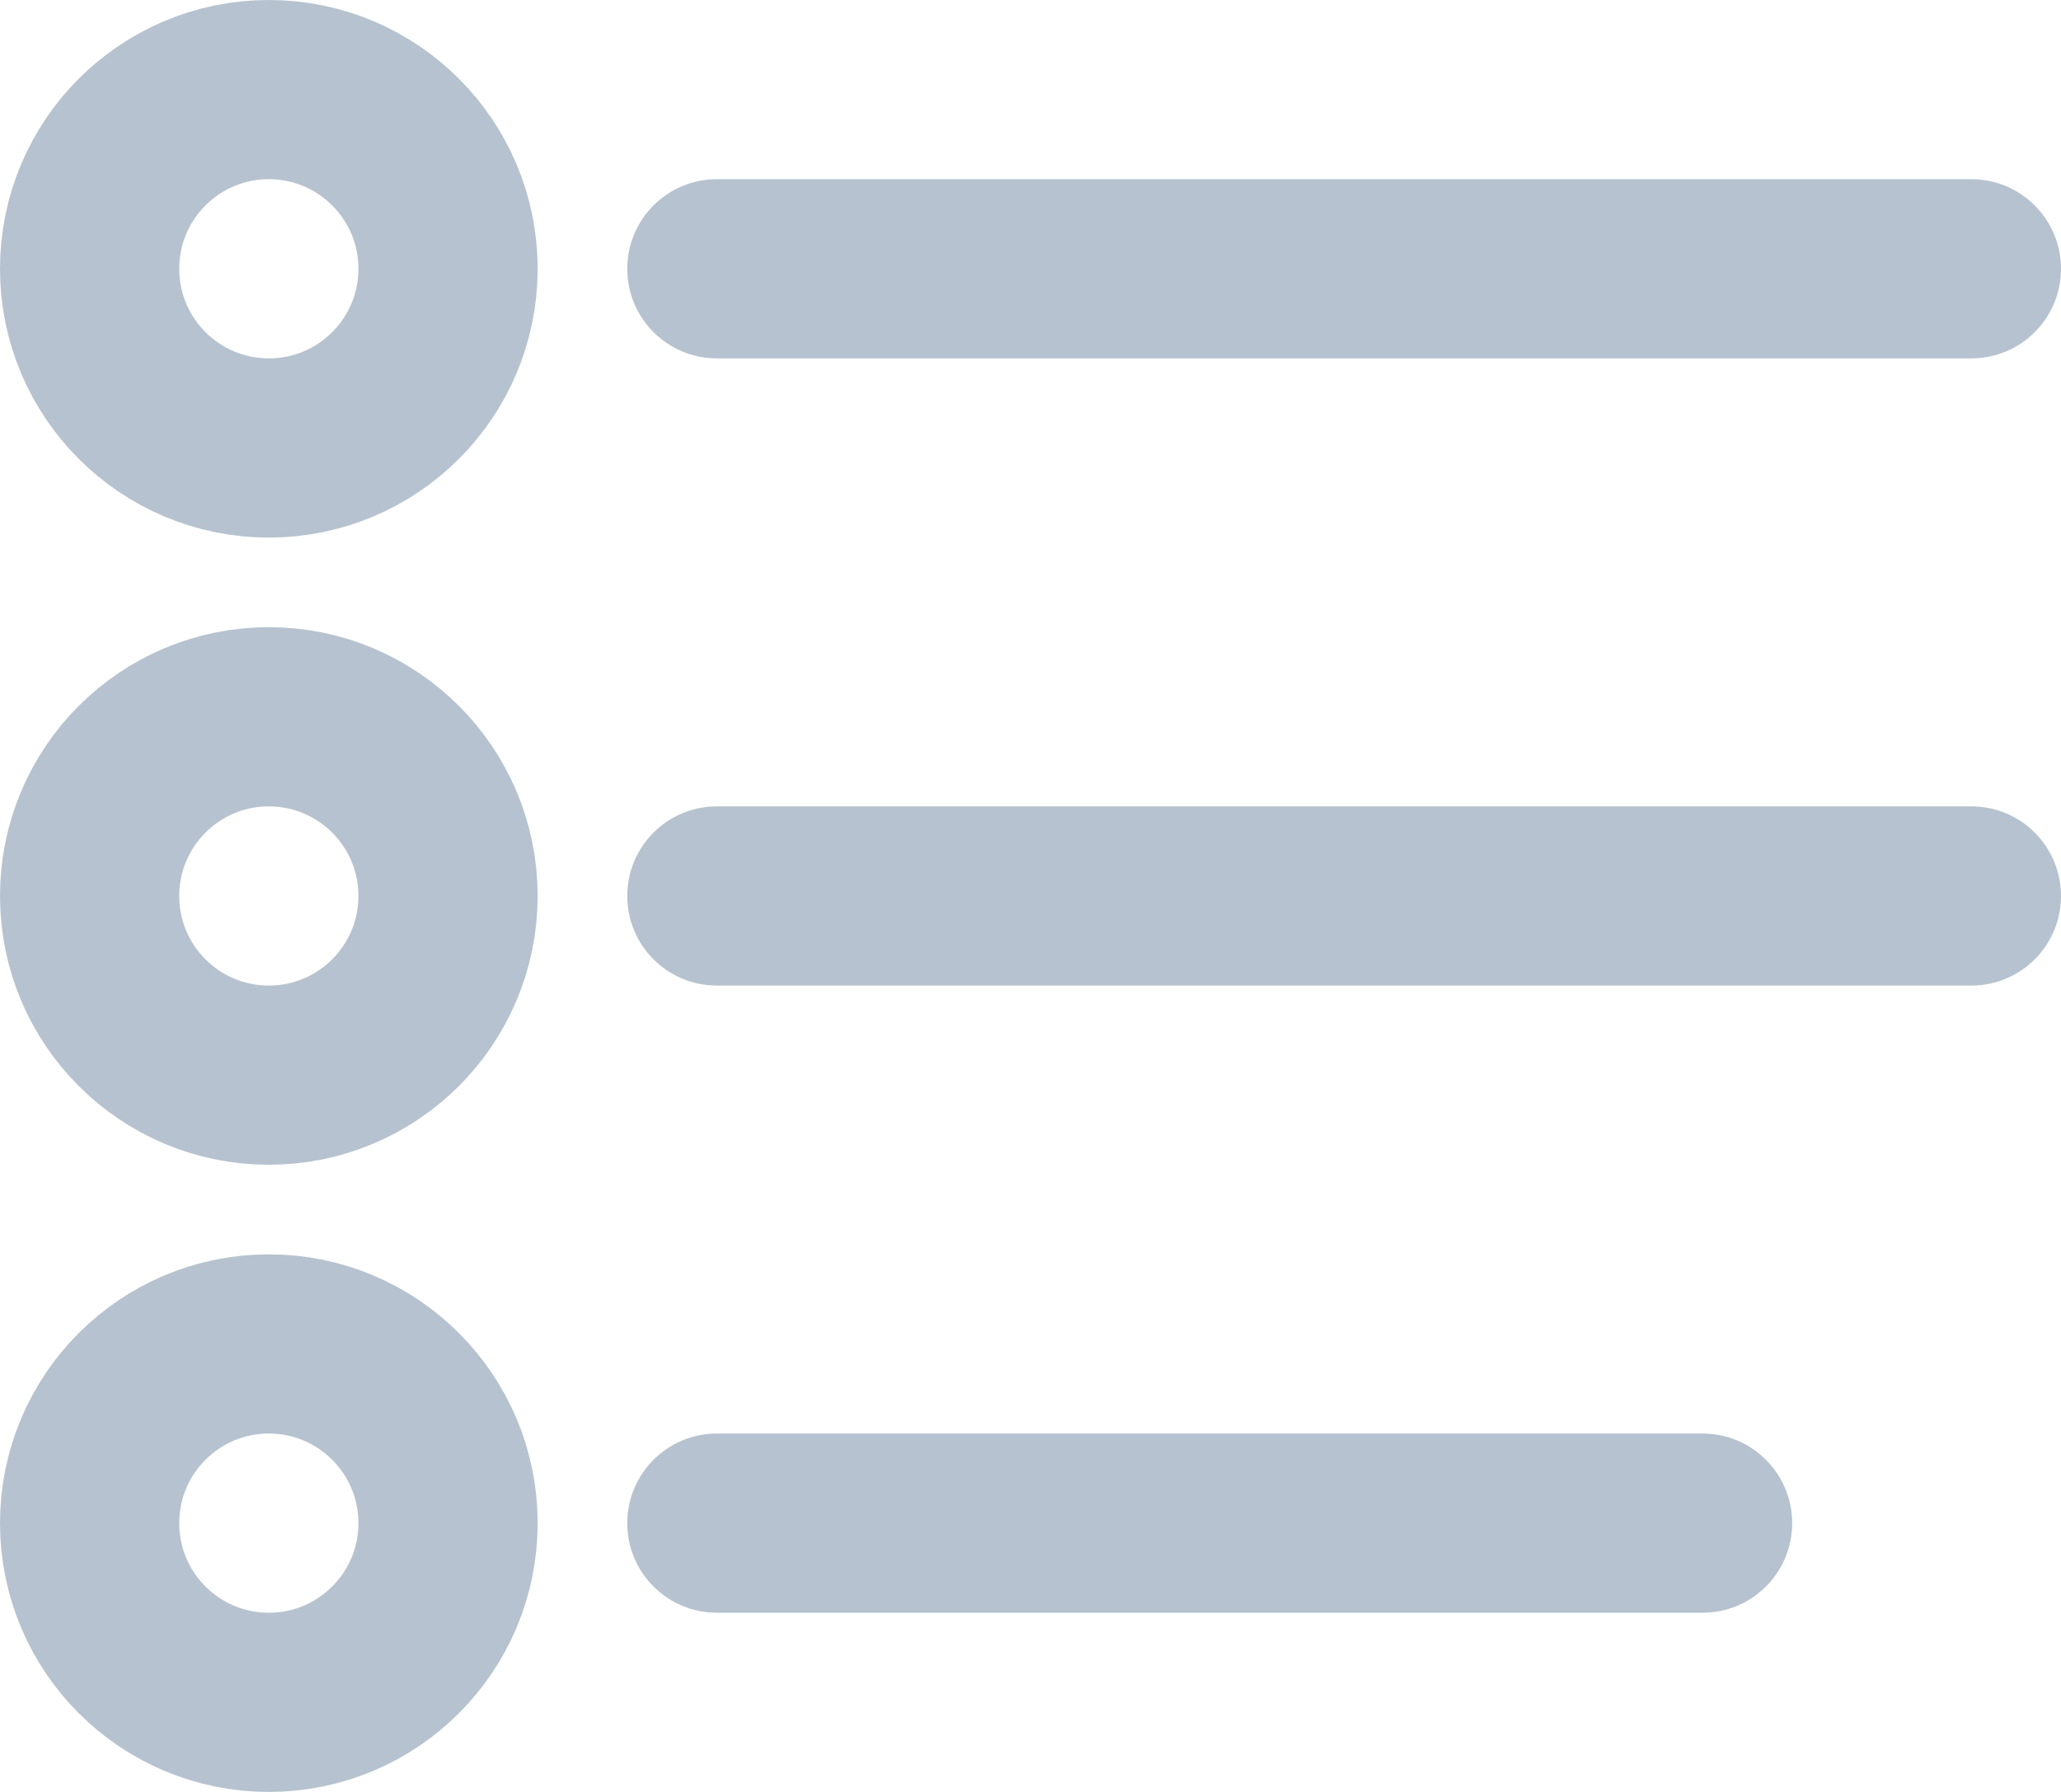
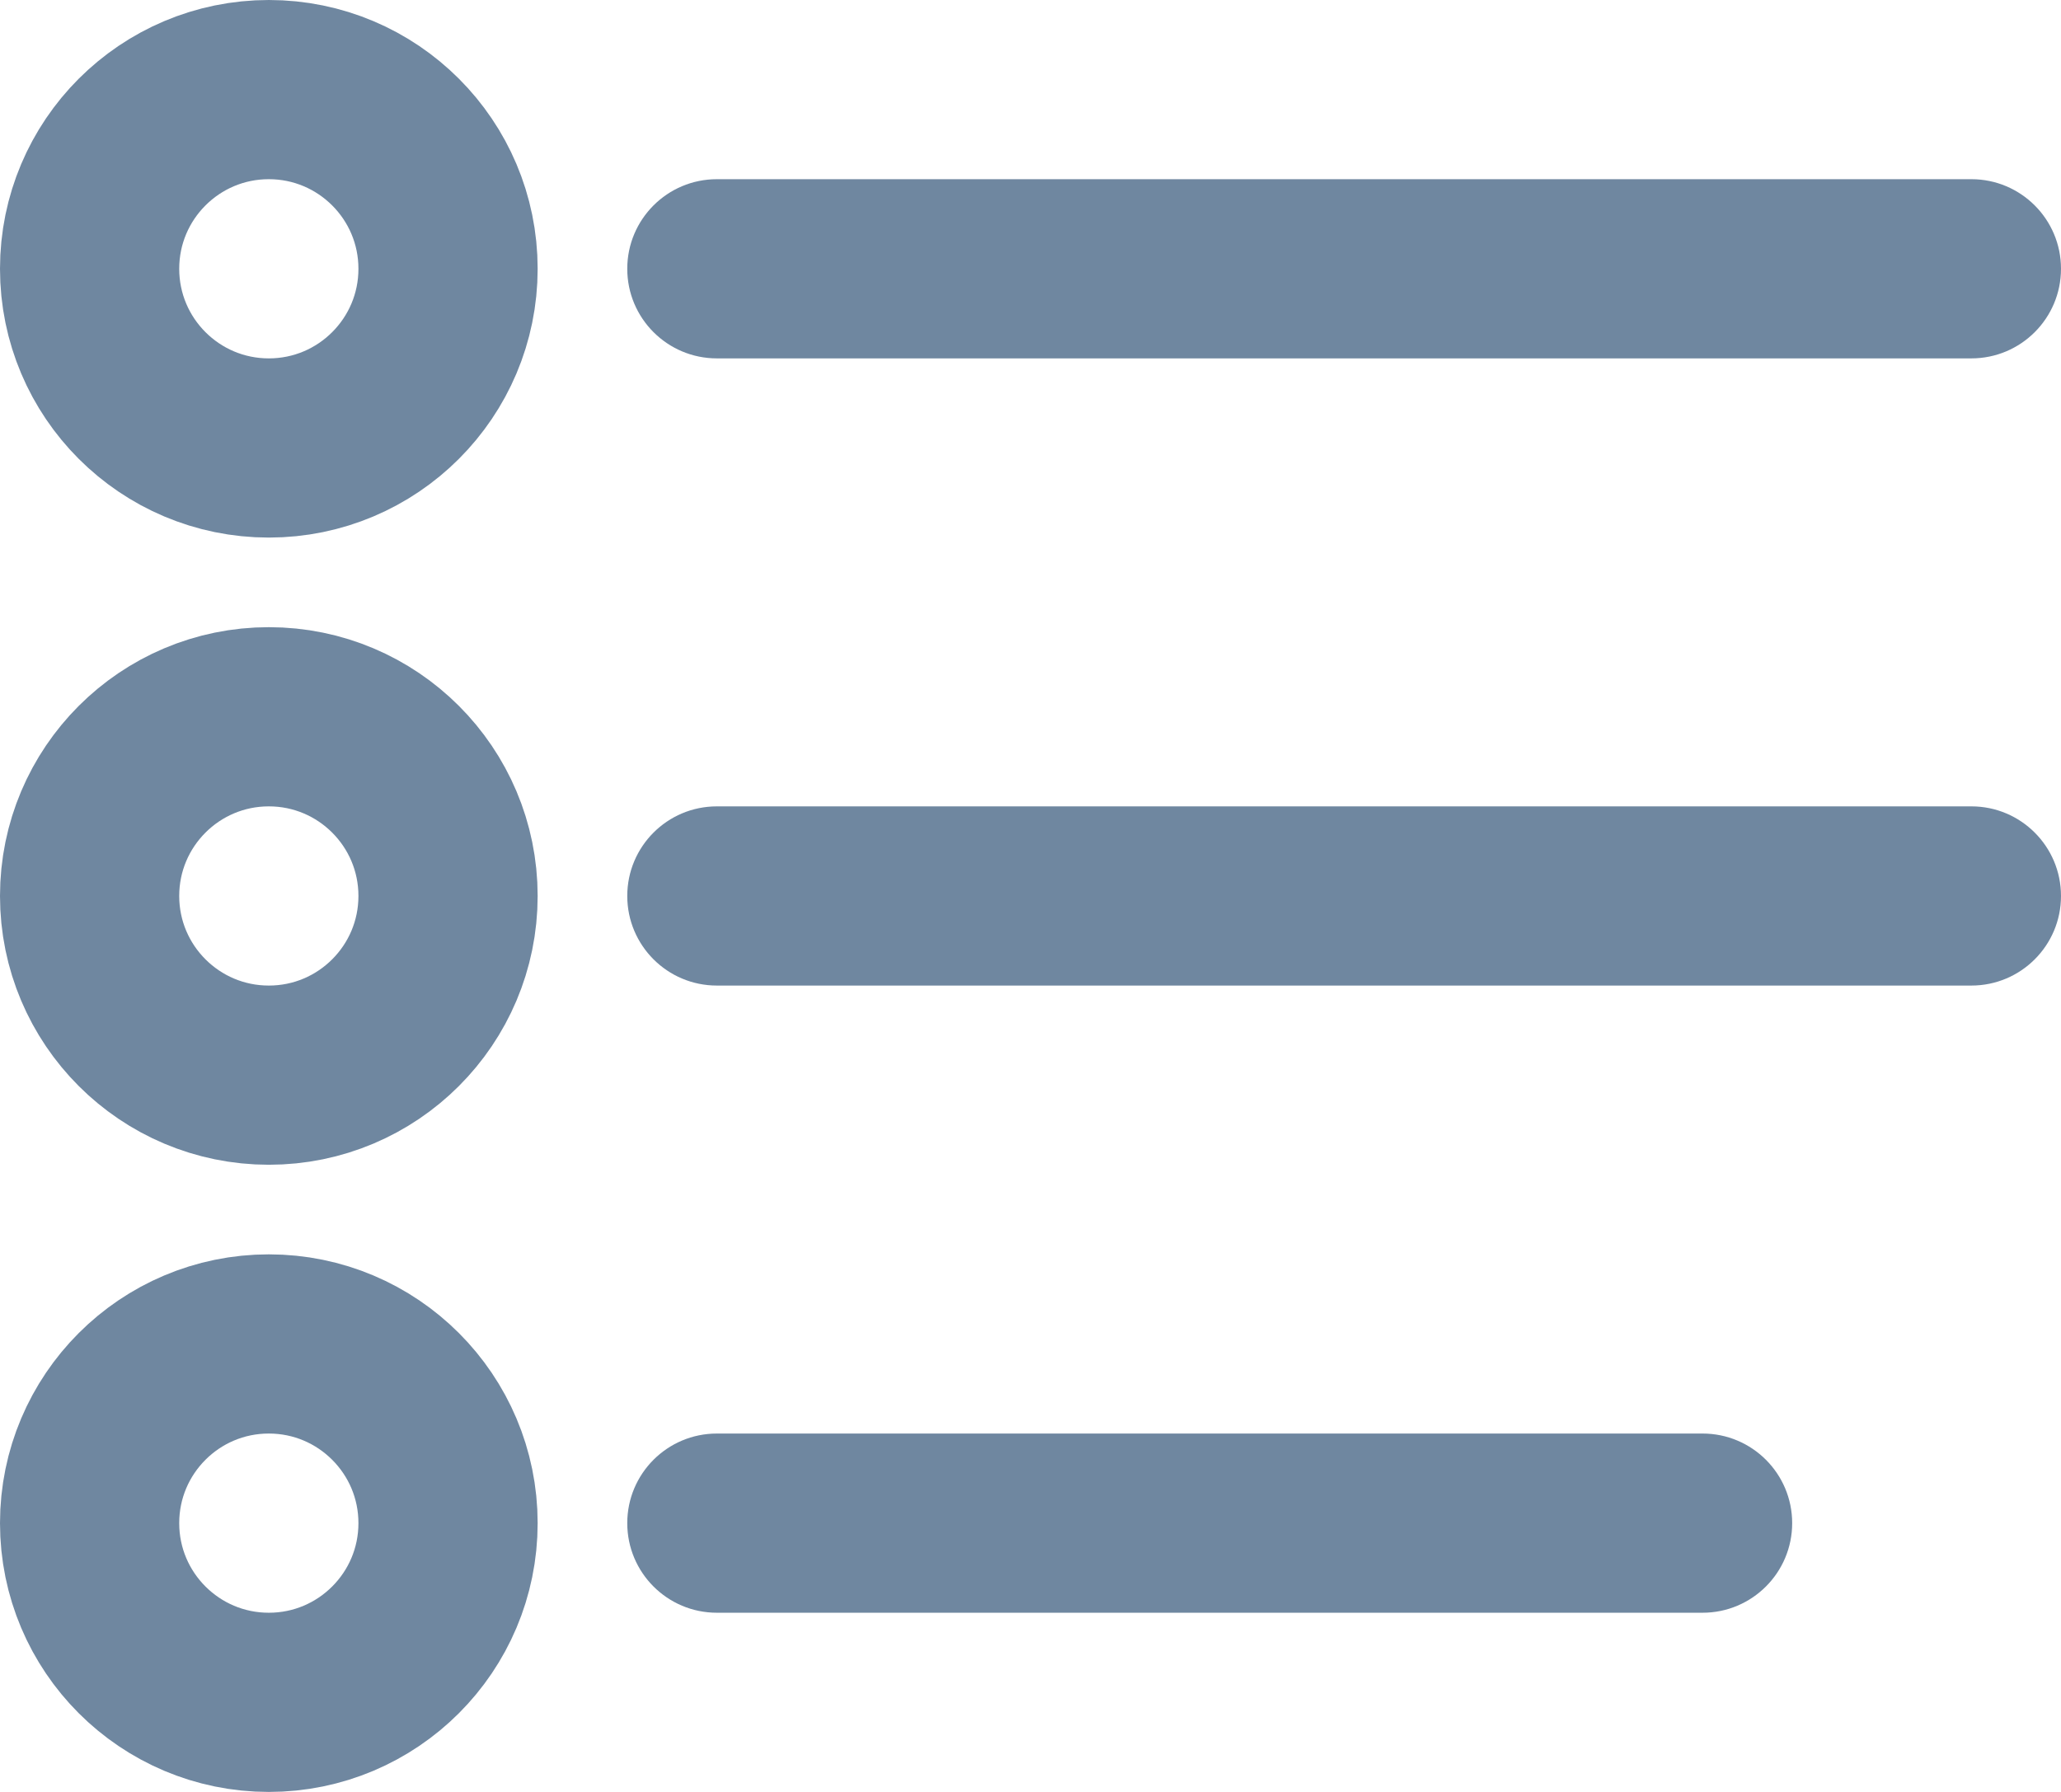
<svg xmlns="http://www.w3.org/2000/svg" width="23" height="20" viewBox="0 0 23 20" fill="none">
-   <circle cx="3" cy="3" r="2" stroke="#B6C2CF" stroke-width="2" />
-   <circle cx="3" cy="17" r="2" stroke="#B6C2CF" stroke-width="2" />
-   <circle cx="3" cy="10" r="2" stroke="#B6C2CF" stroke-width="2" />
-   <rect x="7" y="2" width="16" height="2" rx="1" fill="#B6C2CF" />
-   <rect x="7" y="16" width="13" height="2" rx="1" fill="#B6C2CF" />
-   <rect x="7" y="9" width="16" height="2" rx="1" fill="#B6C2CF" />
+   <circle cx="3" cy="3" r="2" stroke="#6f87a0" stroke-width="2" />
+   <circle cx="3" cy="17" r="2" stroke="#6f87a0" stroke-width="2" />
+   <circle cx="3" cy="10" r="2" stroke="#6f87a0" stroke-width="2" />
+   <rect x="7" y="2" width="16" height="2" rx="1" fill="#6f87a0" />
+   <rect x="7" y="16" width="13" height="2" rx="1" fill="#6f87a0" />
+   <rect x="7" y="9" width="16" height="2" rx="1" fill="#6f87a0" />
</svg>
